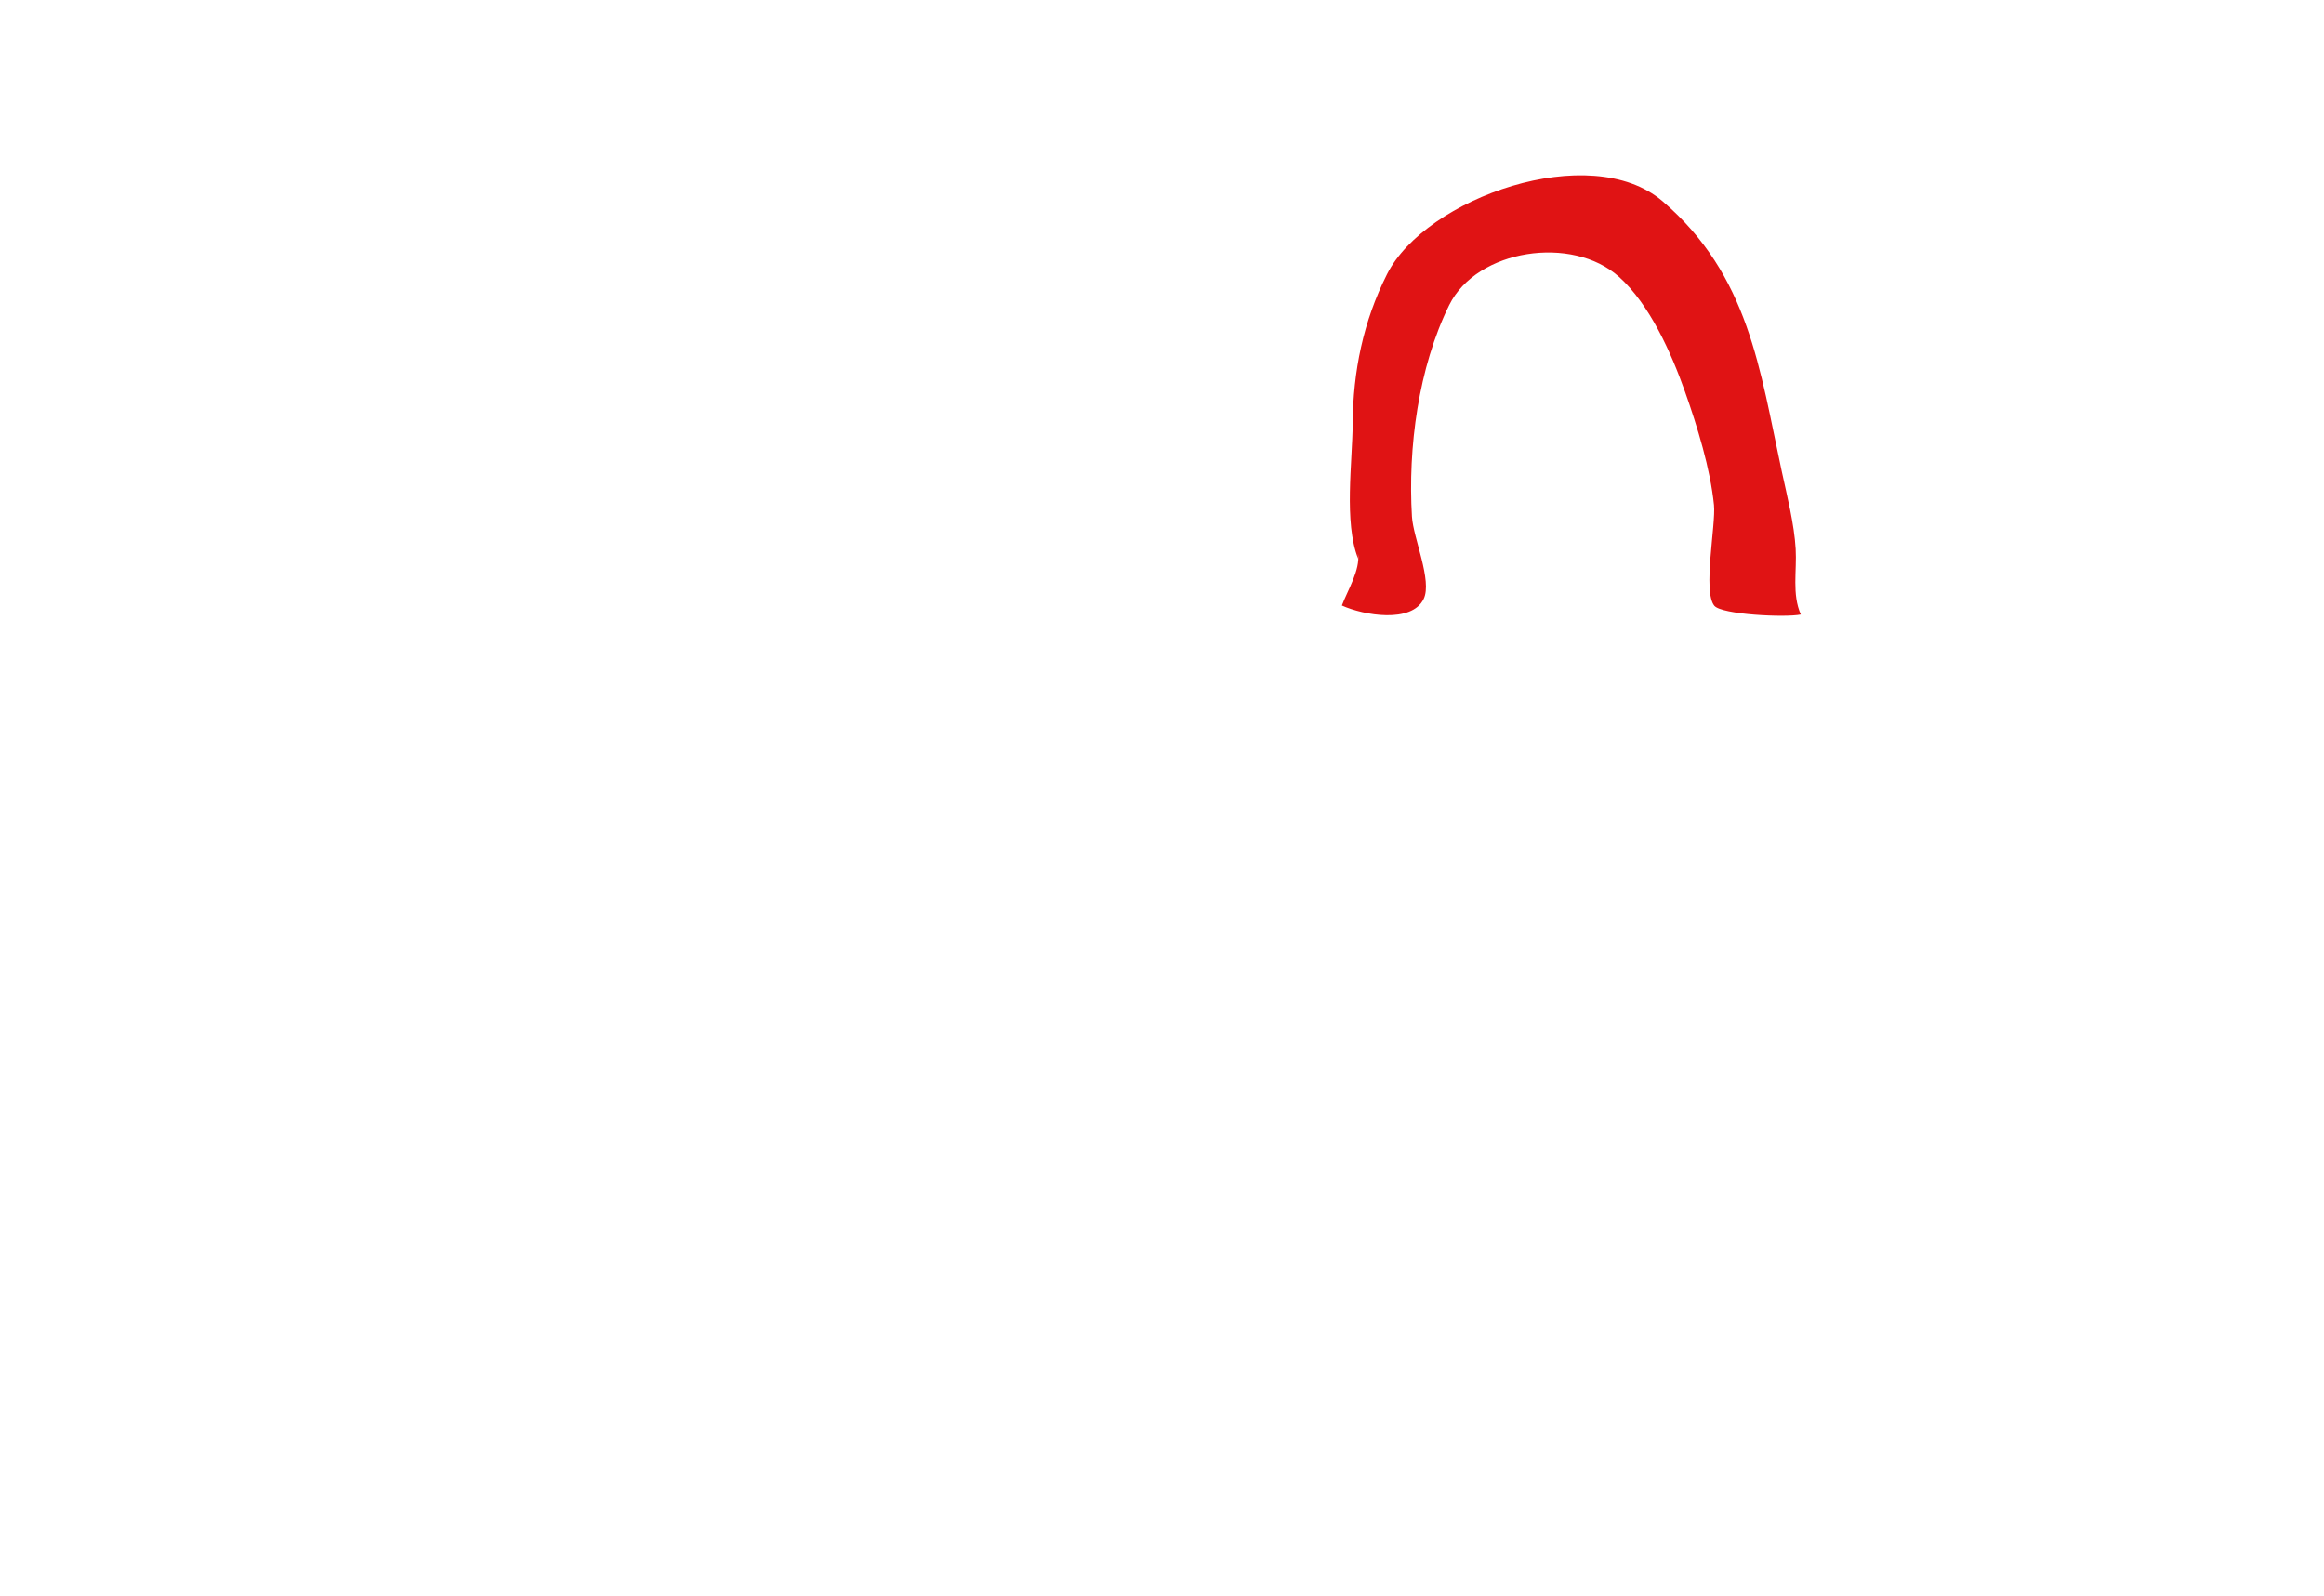
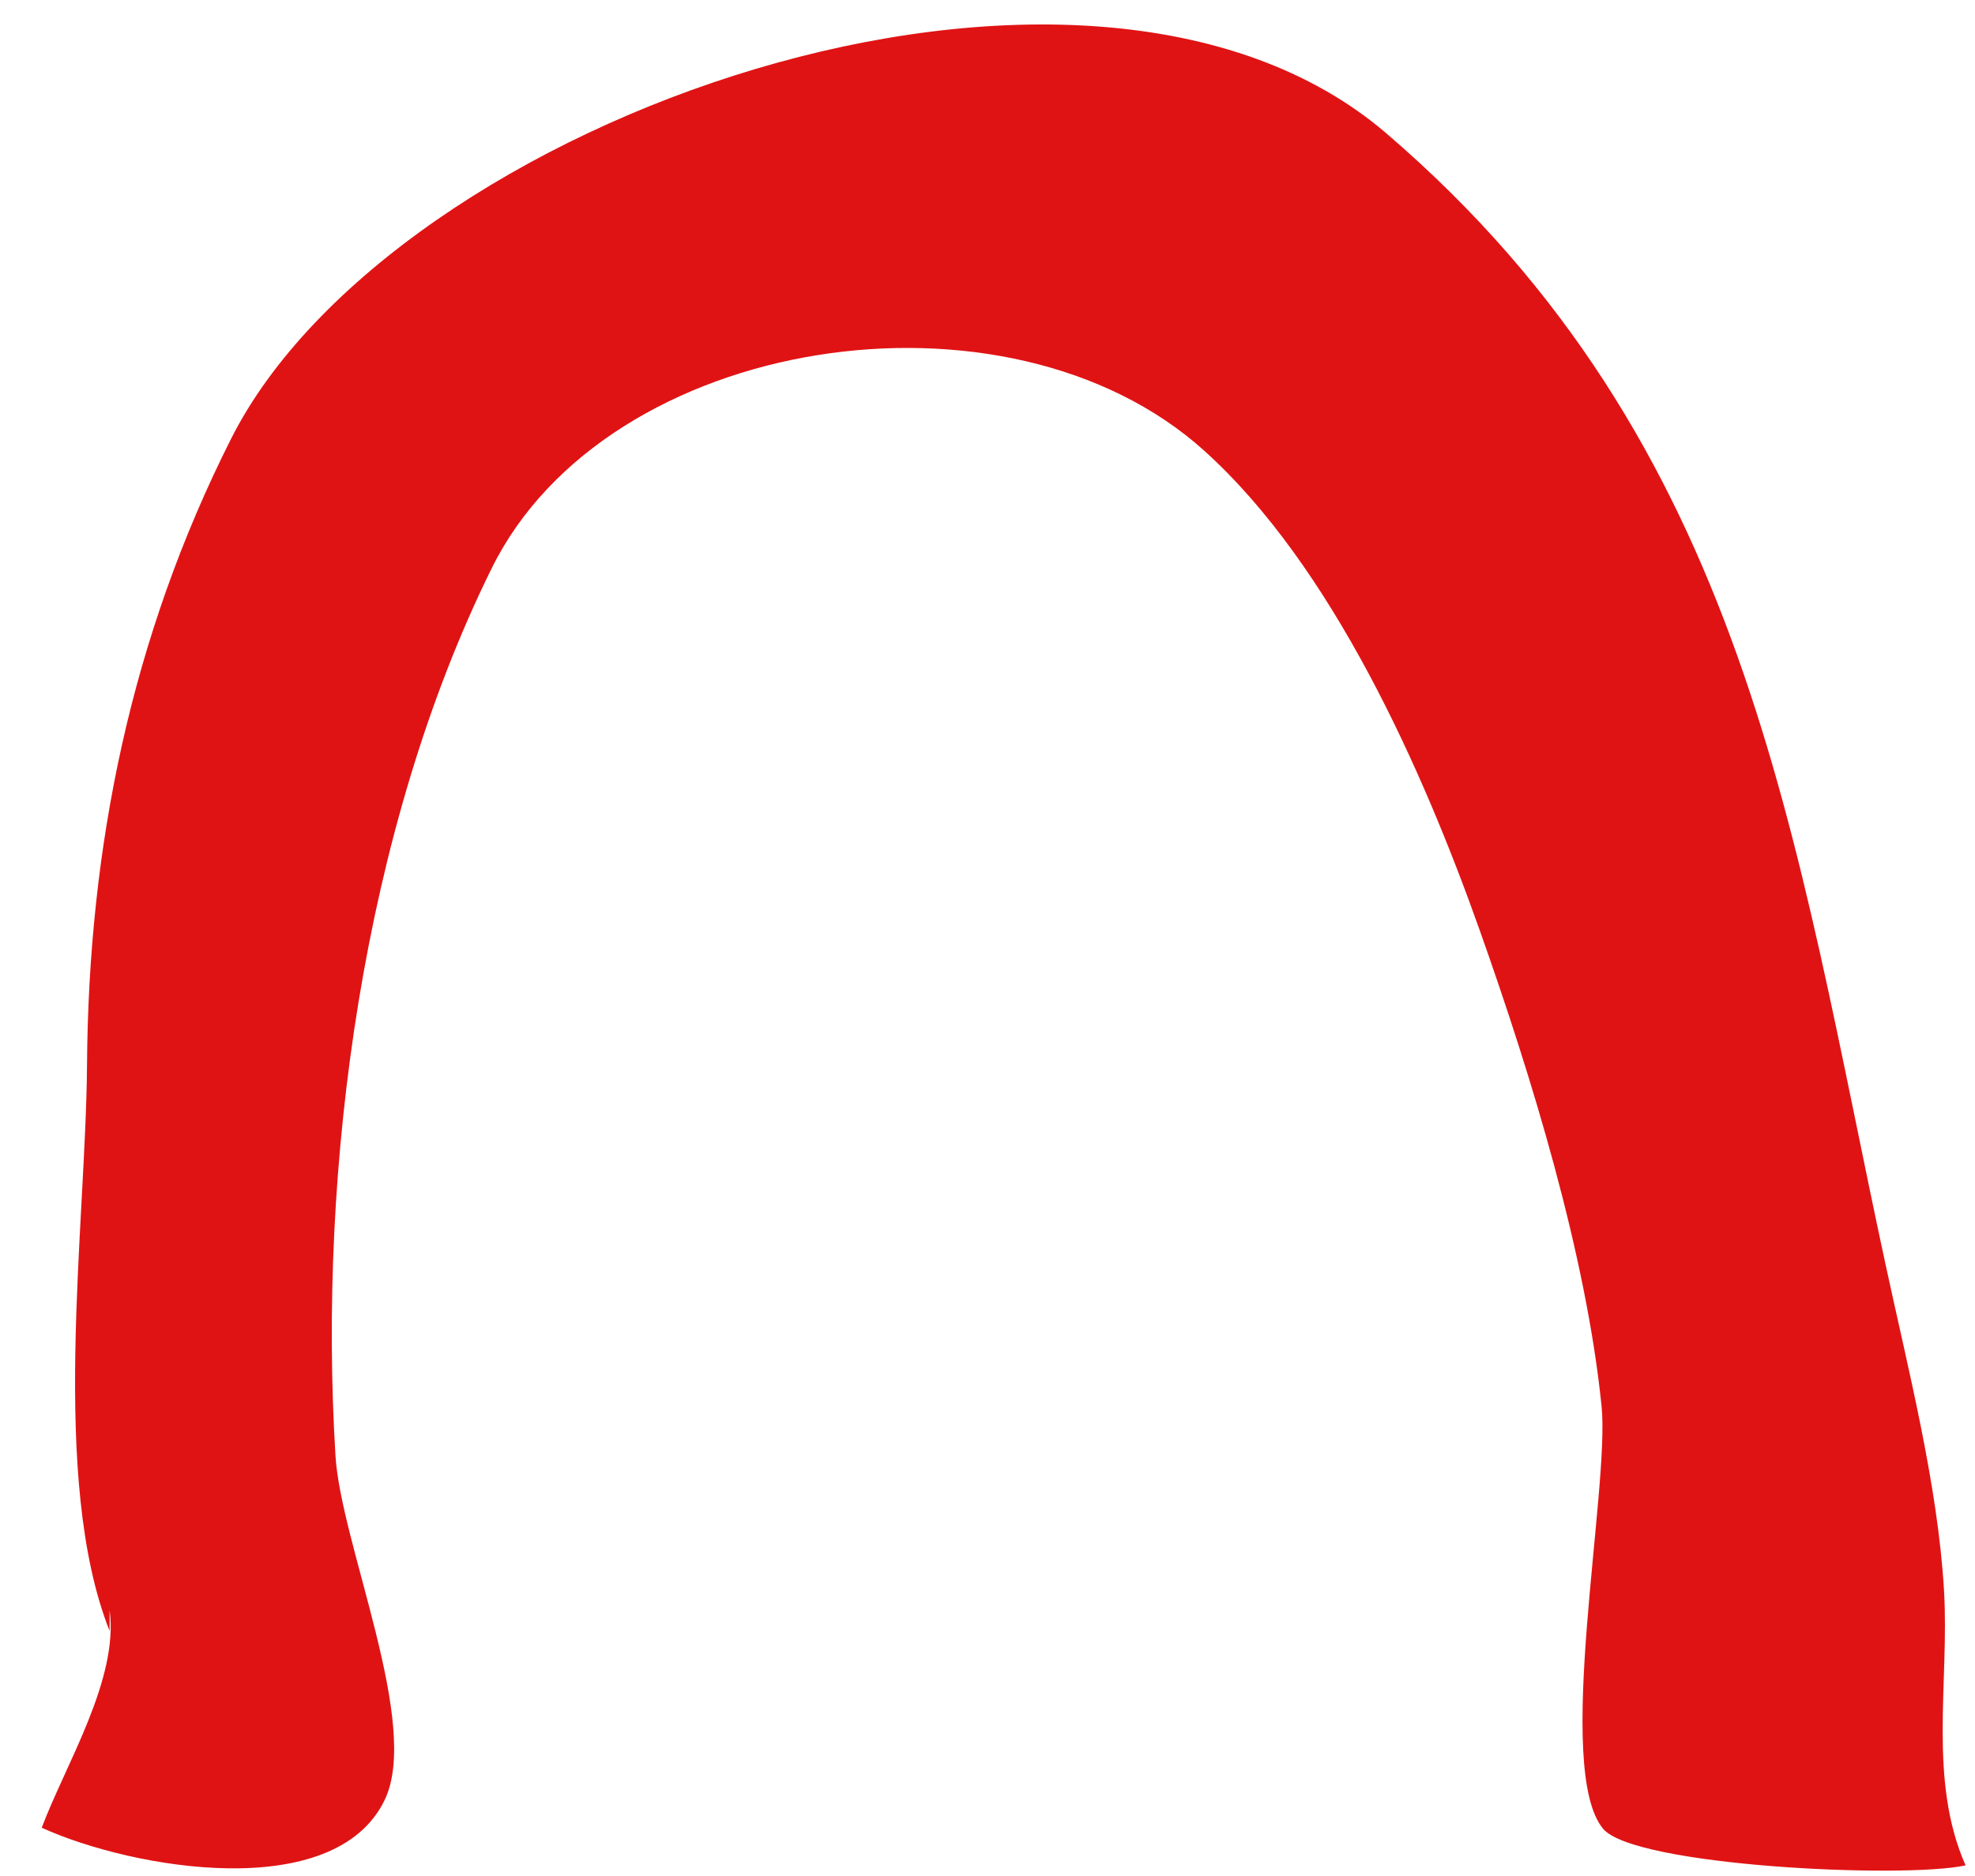
- <svg xmlns="http://www.w3.org/2000/svg" version="1.1" id="Layer_1" x="0px" y="0px" width="1118.67px" height="767.917px" viewBox="-81.333 20.417 1118.67 767.917" enable-background="new -81.333 20.417 1118.67 767.917" xml:space="preserve">
-   <path id="kabel4" clip-path="url(#SVGID_136_)" fill="#E01314" d="M572.39,289.311                            c-6.901-17.463-2.725-46.41-2.594-65.032c0.175-24.999,5.021-49.026,16.543-71.886                            c18.513-36.728,97.916-64.835,132.624-35.092c41.611,35.66,46.813,81.104,57.336,129.879                            c2.612,12.111,6.021,25.388,6.723,37.509c0.612,10.602-1.854,21.715,2.472,31.534                            c-7.226,1.56-38.07,0.078-41.625-4.213c-5.672-6.844,0.79-39.012-0.166-48.477                            c-1.761-17.439-8.029-37.869-13.979-54.648c-6.588-18.579-16.983-41.917-31.67-55.14                            c-22.601-20.349-68.5-13.367-81.78,13.5c-14.855,30.056-19.969,68.869-17.949,101.933                            c0.62,10.166,9.841,30.83,5.648,39.535c-5.755,11.943-28.974,7.922-39.378,3.184                            c2.761-7.321,8.867-17.077,7.795-24.985" />
+ <svg xmlns="http://www.w3.org/2000/svg" version="1.1" id="Layer_1" x="0px" y="0px" width="60mm" height="57mm" viewBox="-81.333 20.417 226.772 215.433" enable-background="new -81.333 20.417 1118.67 767.917" xml:space="preserve">
+   <defs id="defs22" />
+   <path id="kabel4" clip-path="url(#SVGID_136_)" d="m -68.748,207.72 c -6.901,-17.463 -2.725,-46.41 -2.594,-65.032 0.175,-24.999 5.021,-49.026 16.543,-71.886 18.513,-36.728 97.916,-64.835 132.624,-35.092 41.611,35.66 46.813,81.104 57.336,129.879 2.612,12.111 6.021,25.388 6.723,37.509 0.612,10.602 -1.854,21.715 2.472,31.534 -7.226,1.56 -38.07,0.078 -41.625,-4.213 -5.672,-6.844 0.79,-39.012 -0.166,-48.477 -1.761,-17.439 -8.029,-37.869 -13.979,-54.648 -6.588,-18.579 -16.983,-41.917 -31.67,-55.14 -22.601,-20.349 -68.5,-13.367 -81.78,13.5 -14.855,30.056 -19.969,68.869 -17.949,101.933 0.62,10.166 9.841,30.83 5.648,39.535 -5.755,11.943 -28.974,7.922 -39.378,3.184 2.761,-7.321 8.867,-17.077 7.795,-24.985" style="fill:#e01314" />
</svg>
